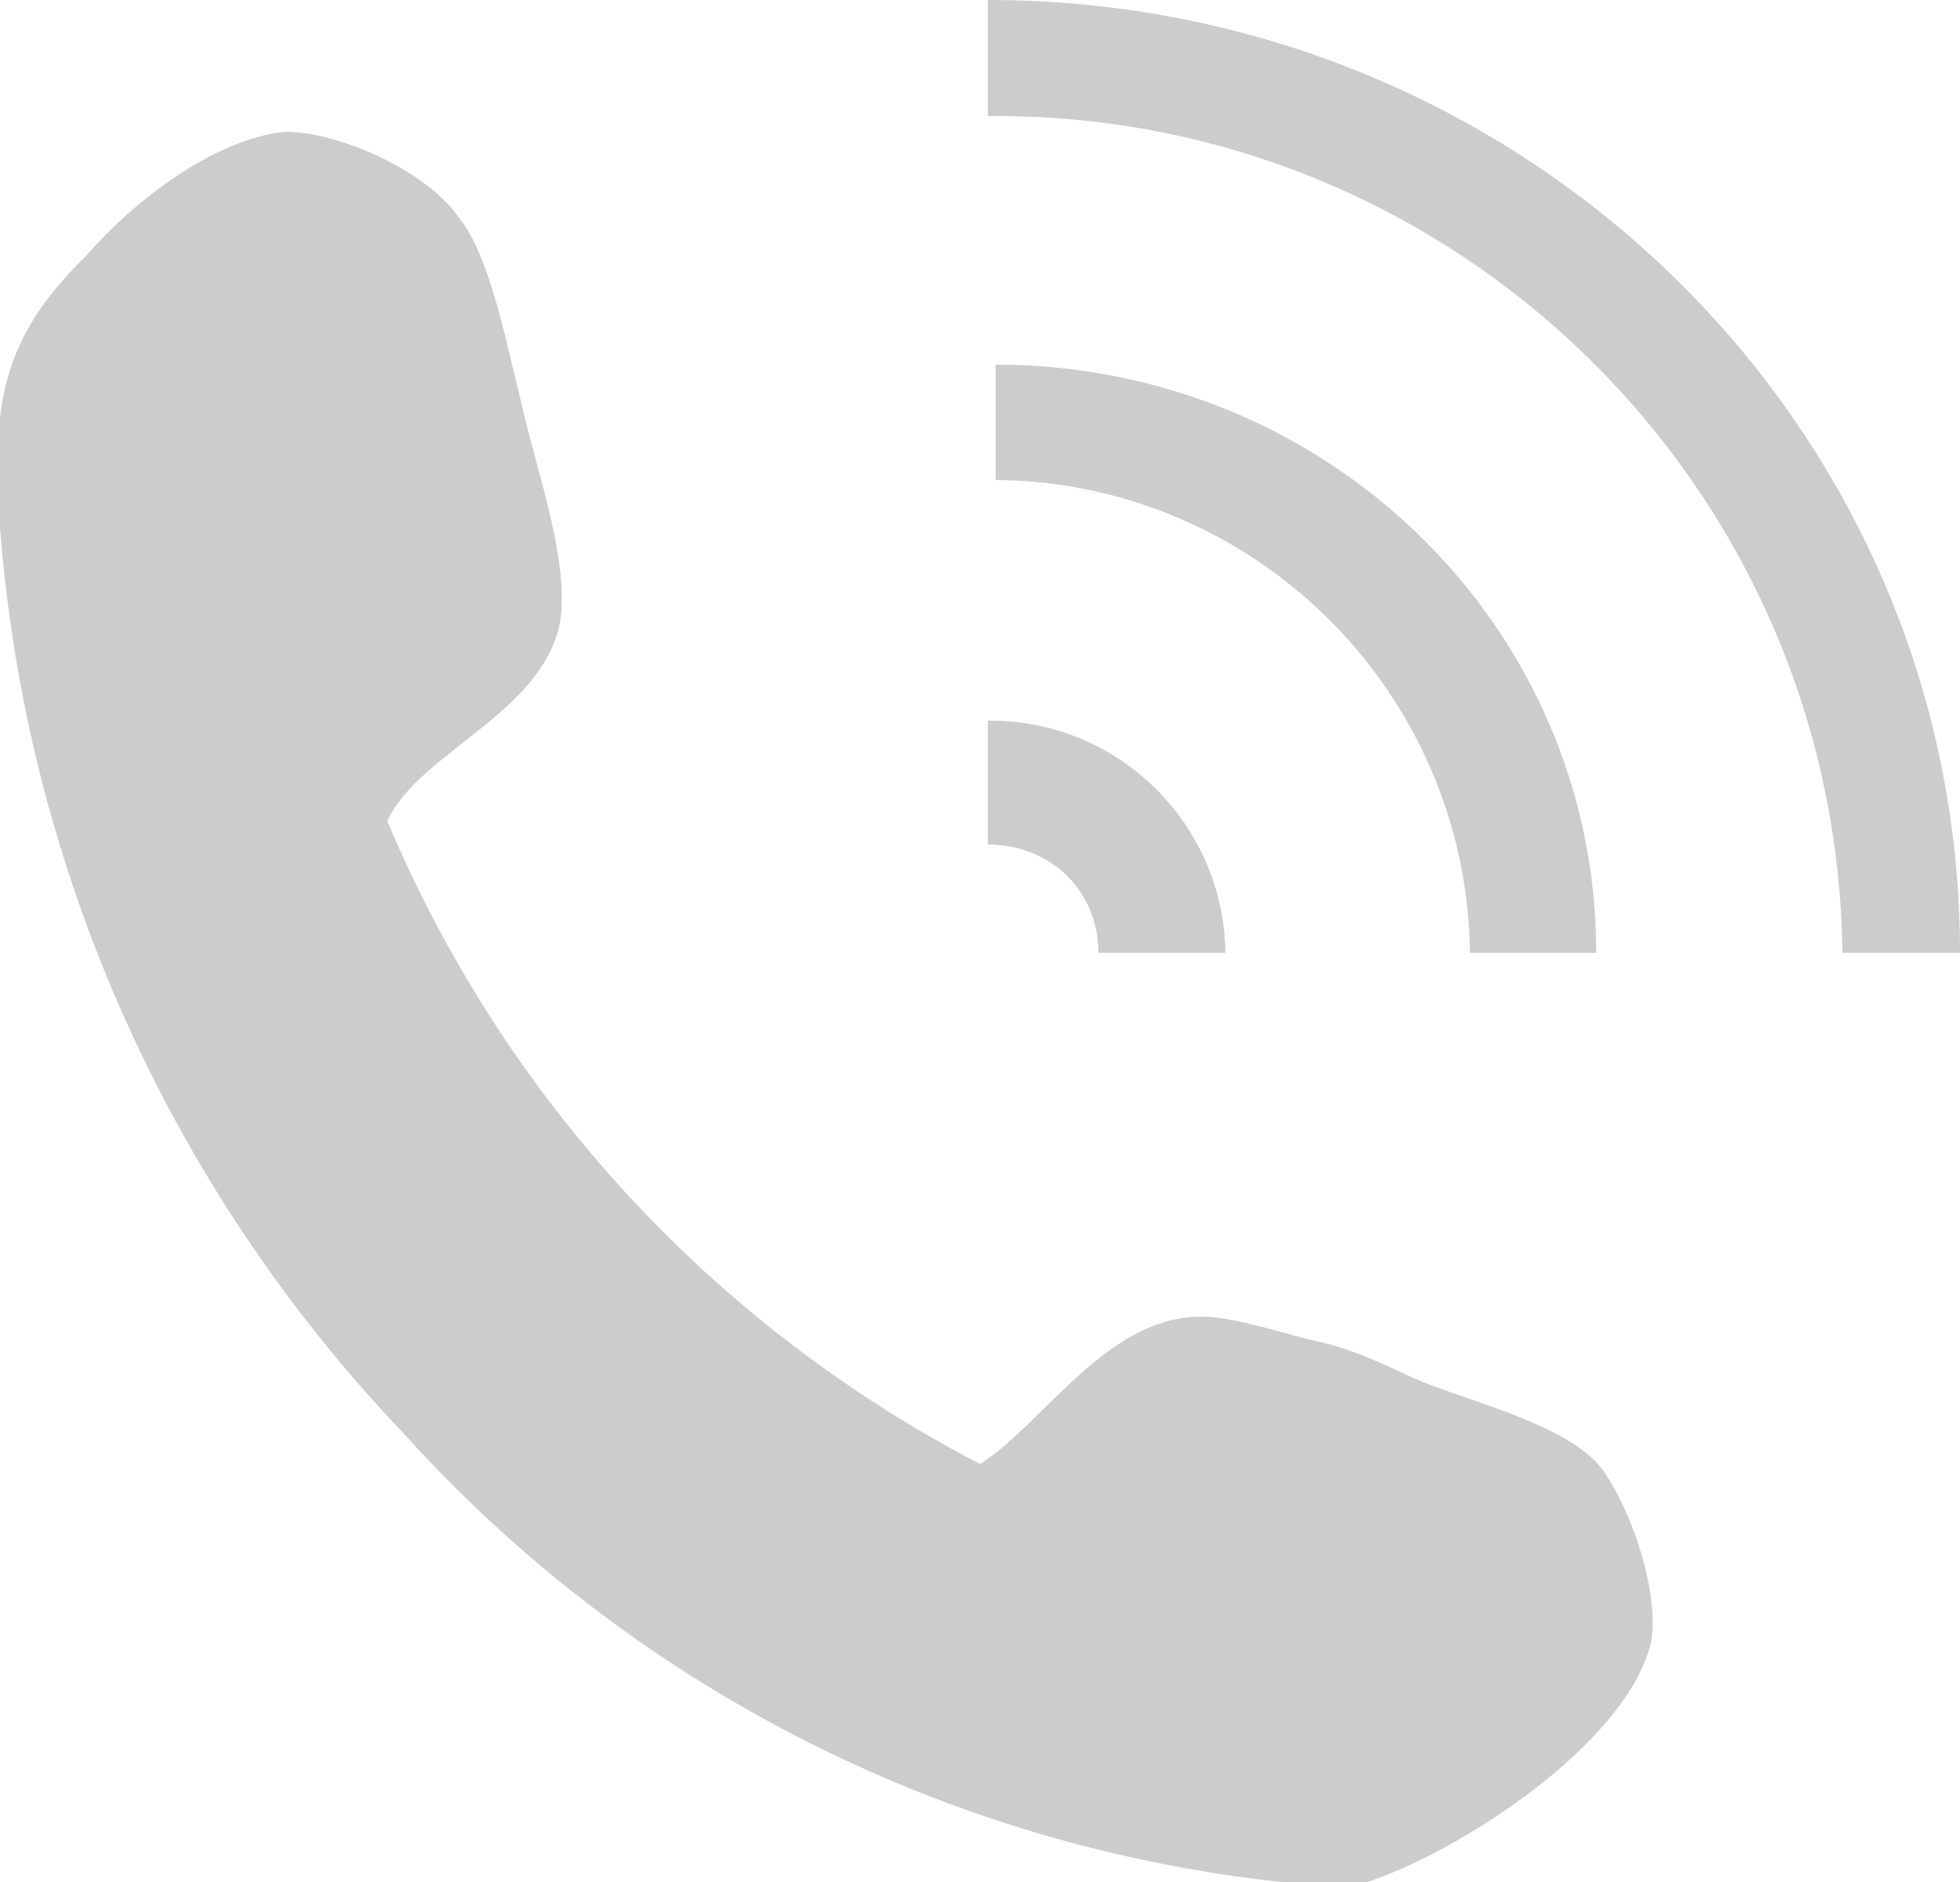
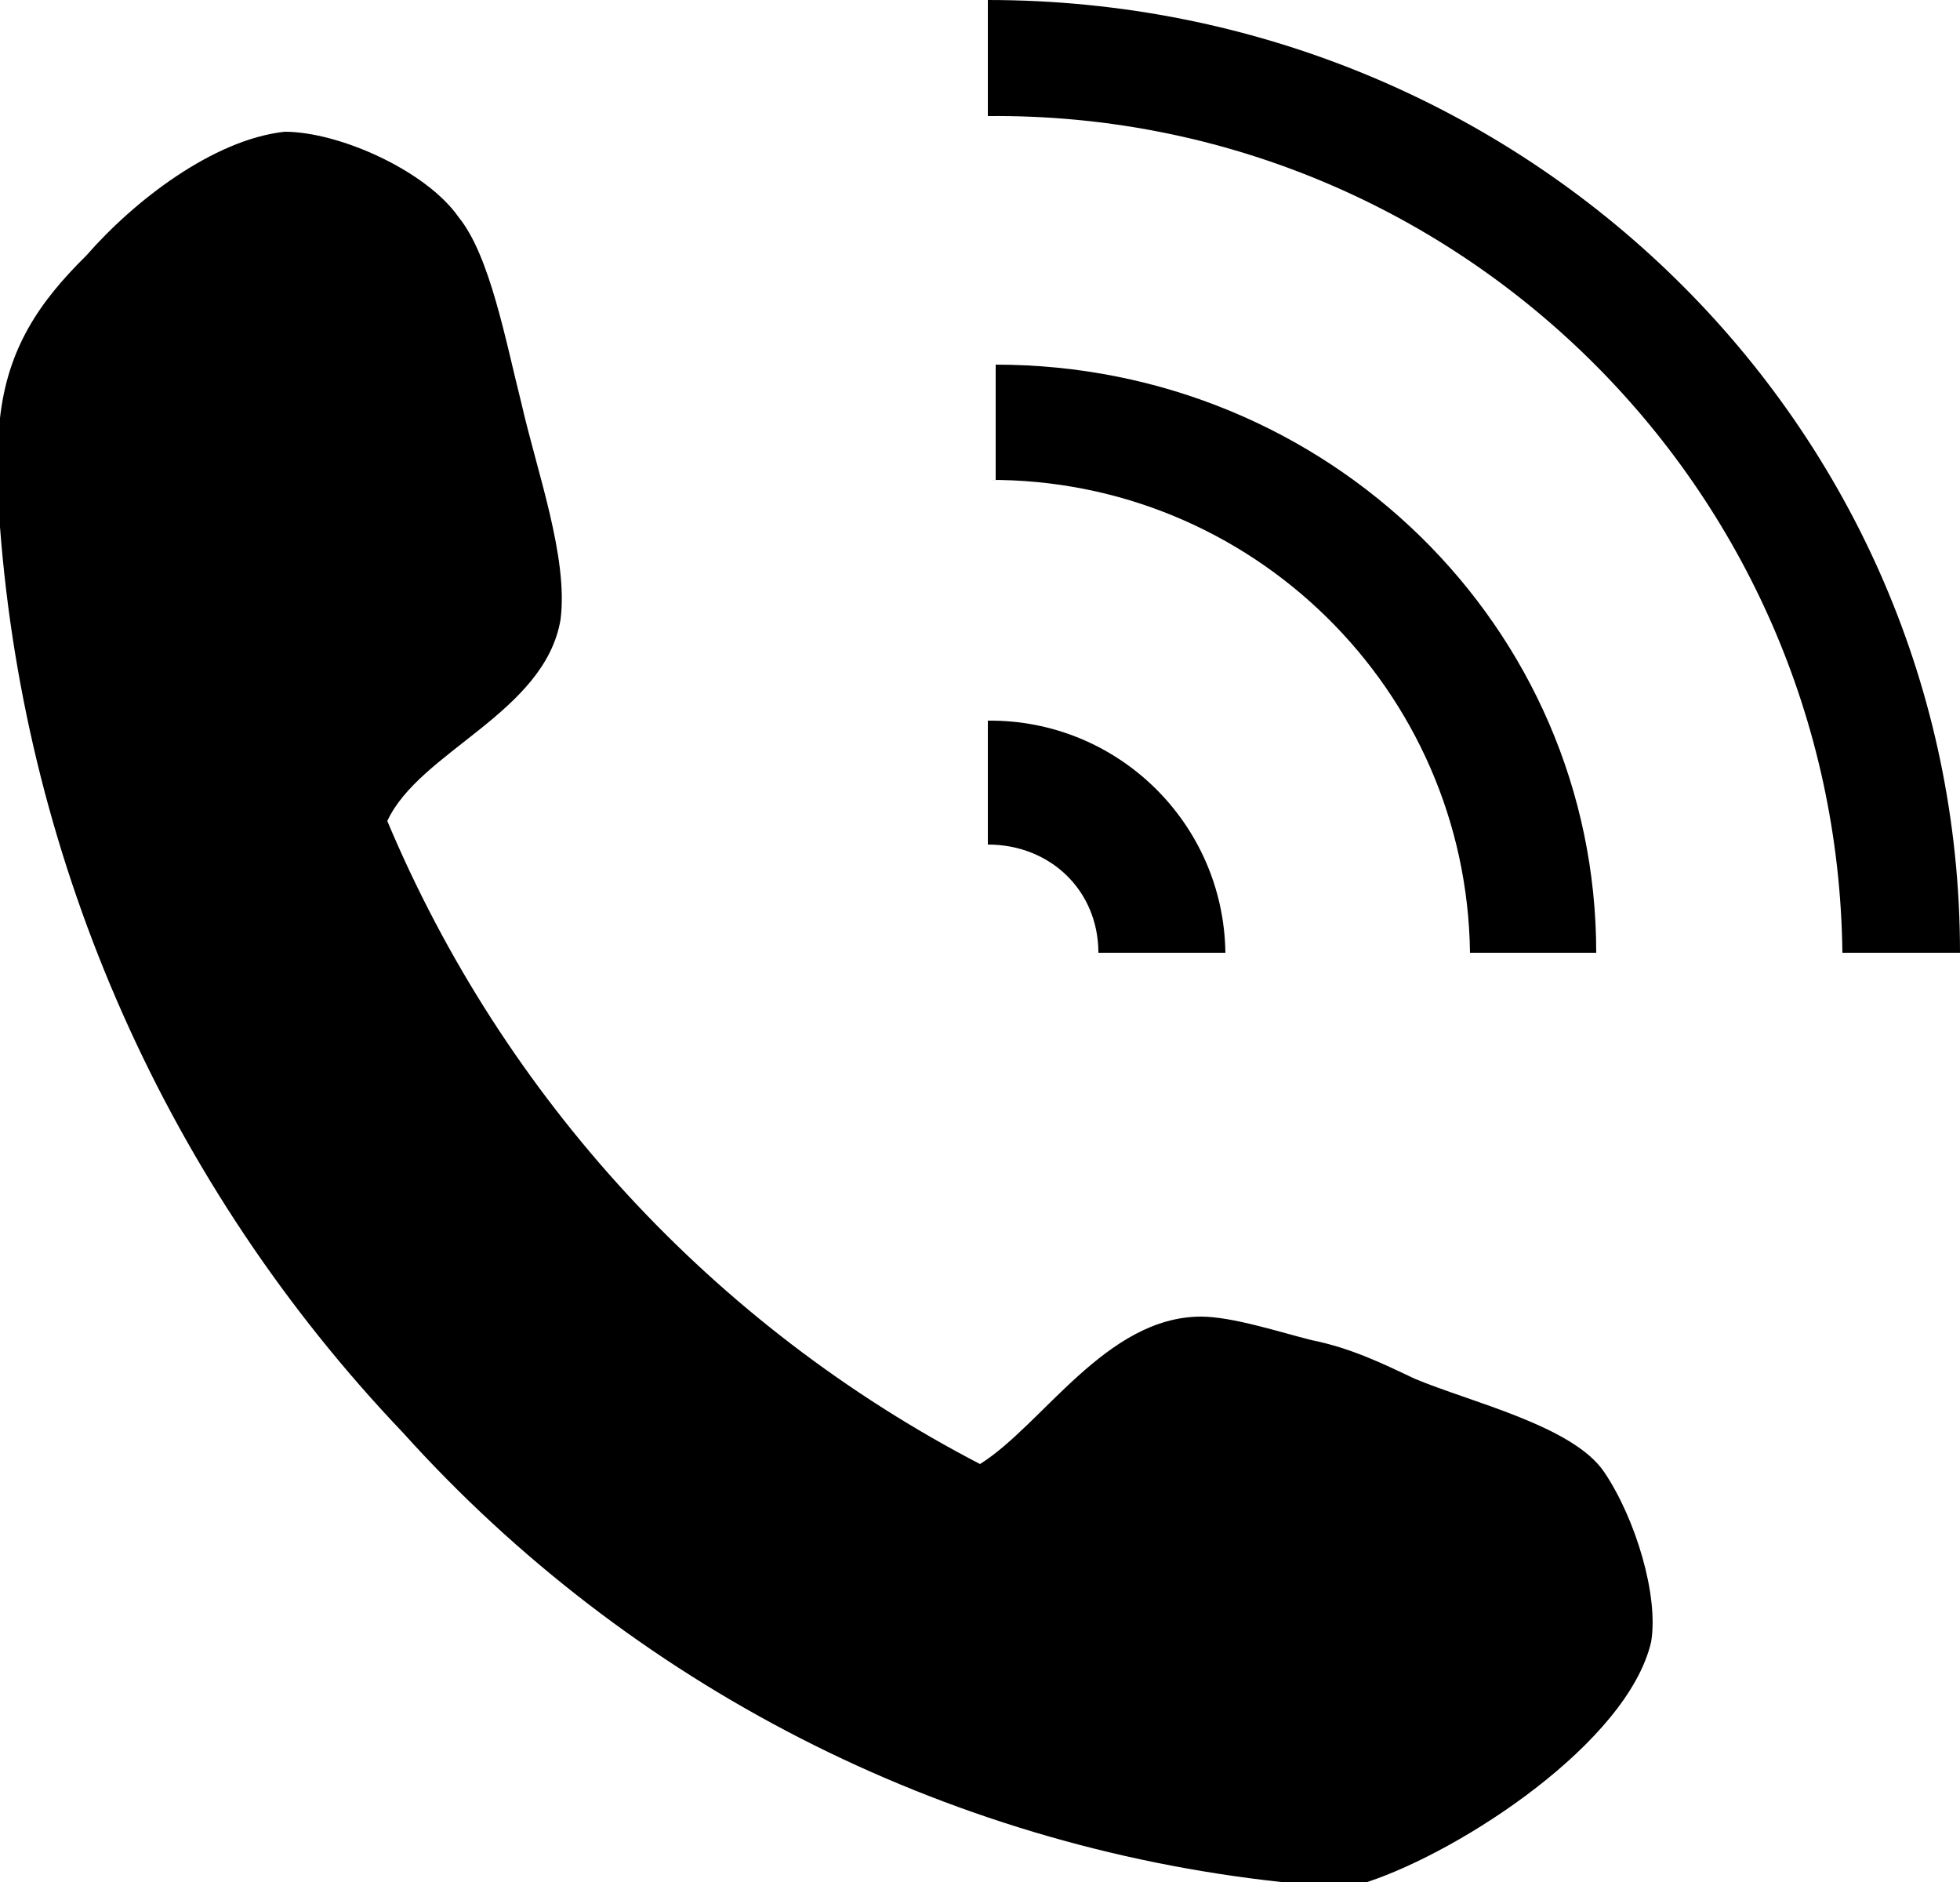
- <svg xmlns="http://www.w3.org/2000/svg" width="25" height="24" viewBox="0 0 25 24" fill="none">
-   <g opacity=".2">
-     <path d="M17.44 24h-1.1a17.63 17.63 0 0 1-11.2-5.73A18.8 18.8 0 0 1 0 6.72V5.33c.1-.89.5-1.48 1.1-2.07.61-.7 1.62-1.48 2.53-1.58.7 0 1.81.5 2.22 1.09.4.49.6 1.58.8 2.37.2.88.6 1.97.5 2.76-.2 1.19-1.8 1.68-2.21 2.57a16.4 16.4 0 0 0 7.56 8.2c.8-.5 1.61-1.88 2.82-1.88.4 0 1.01.2 1.41.3.5.1.91.3 1.31.49.71.3 2.02.6 2.42 1.19.4.59.7 1.58.6 2.17-.3 1.28-2.41 2.66-3.62 3.06Z" fill="black" />
-     <path d="M12.6 1.48a10.8 10.8 0 0 1 10.9 10.67H25C25 5.43 19.46 0 12.6 0v1.48Z" fill="black" />
-     <path d="M12.6 9.19v1.58c.8 0 1.41.59 1.41 1.38h1.62a3 3 0 0 0-3.03-2.96Z" fill="black" />
-     <path d="M12.6 6.12a6.11 6.11 0 0 1 6.15 6.03h1.61c0-4.15-3.42-7.5-7.66-7.5v1.47h-.1Z" fill="black" />
+ <svg xmlns="http://www.w3.org/2000/svg" id="phone" width="25" height="24" viewBox="0 0 25 24" fill="currentColor">
+   <g>
+     <path d="M17.44 24h-1.1a17.63 17.63 0 0 1-11.2-5.73A18.8 18.8 0 0 1 0 6.72V5.33c.1-.89.5-1.48 1.1-2.07.61-.7 1.62-1.48 2.53-1.58.7 0 1.81.5 2.22 1.09.4.49.6 1.58.8 2.37.2.88.6 1.97.5 2.76-.2 1.19-1.8 1.68-2.21 2.57a16.4 16.4 0 0 0 7.56 8.2c.8-.5 1.61-1.88 2.82-1.88.4 0 1.01.2 1.41.3.5.1.91.3 1.31.49.71.3 2.02.6 2.42 1.19.4.59.7 1.58.6 2.17-.3 1.28-2.41 2.66-3.62 3.06Z" fill="currentColor" />
+     <path d="M12.6 1.48a10.8 10.8 0 0 1 10.9 10.67H25C25 5.43 19.46 0 12.6 0v1.48Z" fill="currentColor" />
+     <path d="M12.6 9.19v1.58c.8 0 1.41.59 1.41 1.38h1.62a3 3 0 0 0-3.03-2.96Z" fill="currentColor" />
+     <path d="M12.6 6.12a6.11 6.11 0 0 1 6.15 6.03h1.61c0-4.15-3.42-7.5-7.66-7.5v1.47h-.1Z" fill="currentColor" />
  </g>
</svg>
